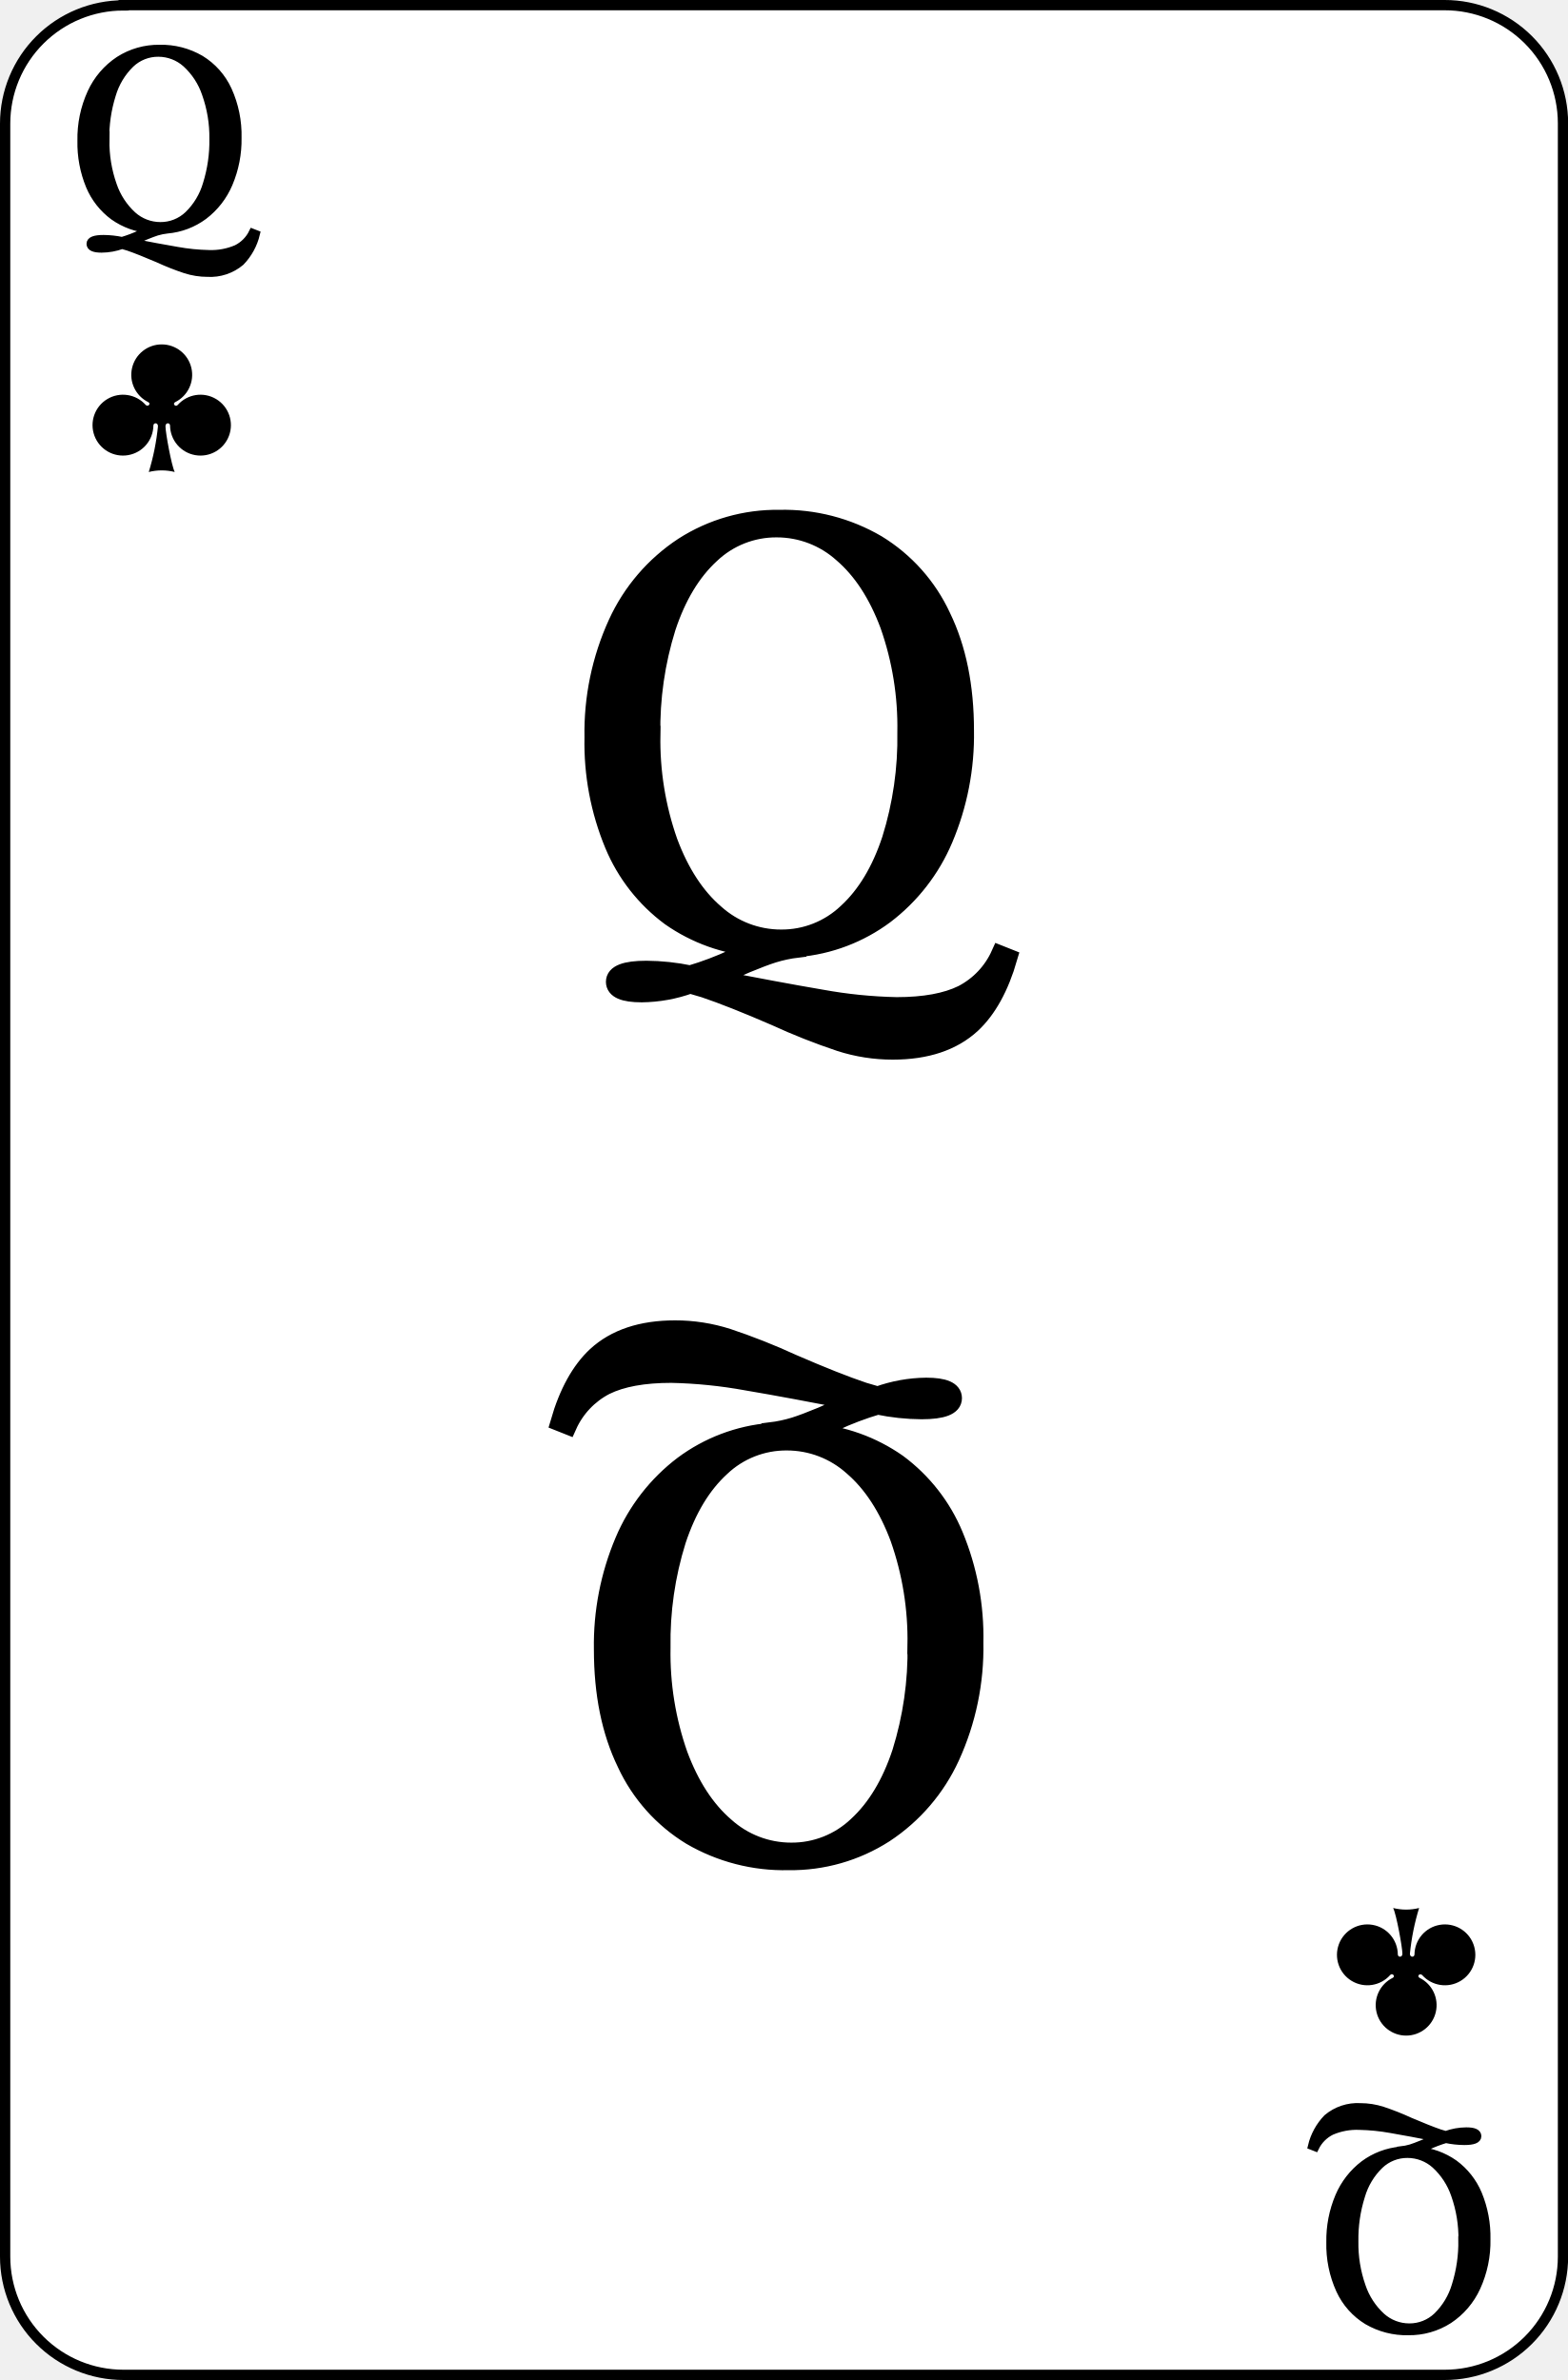
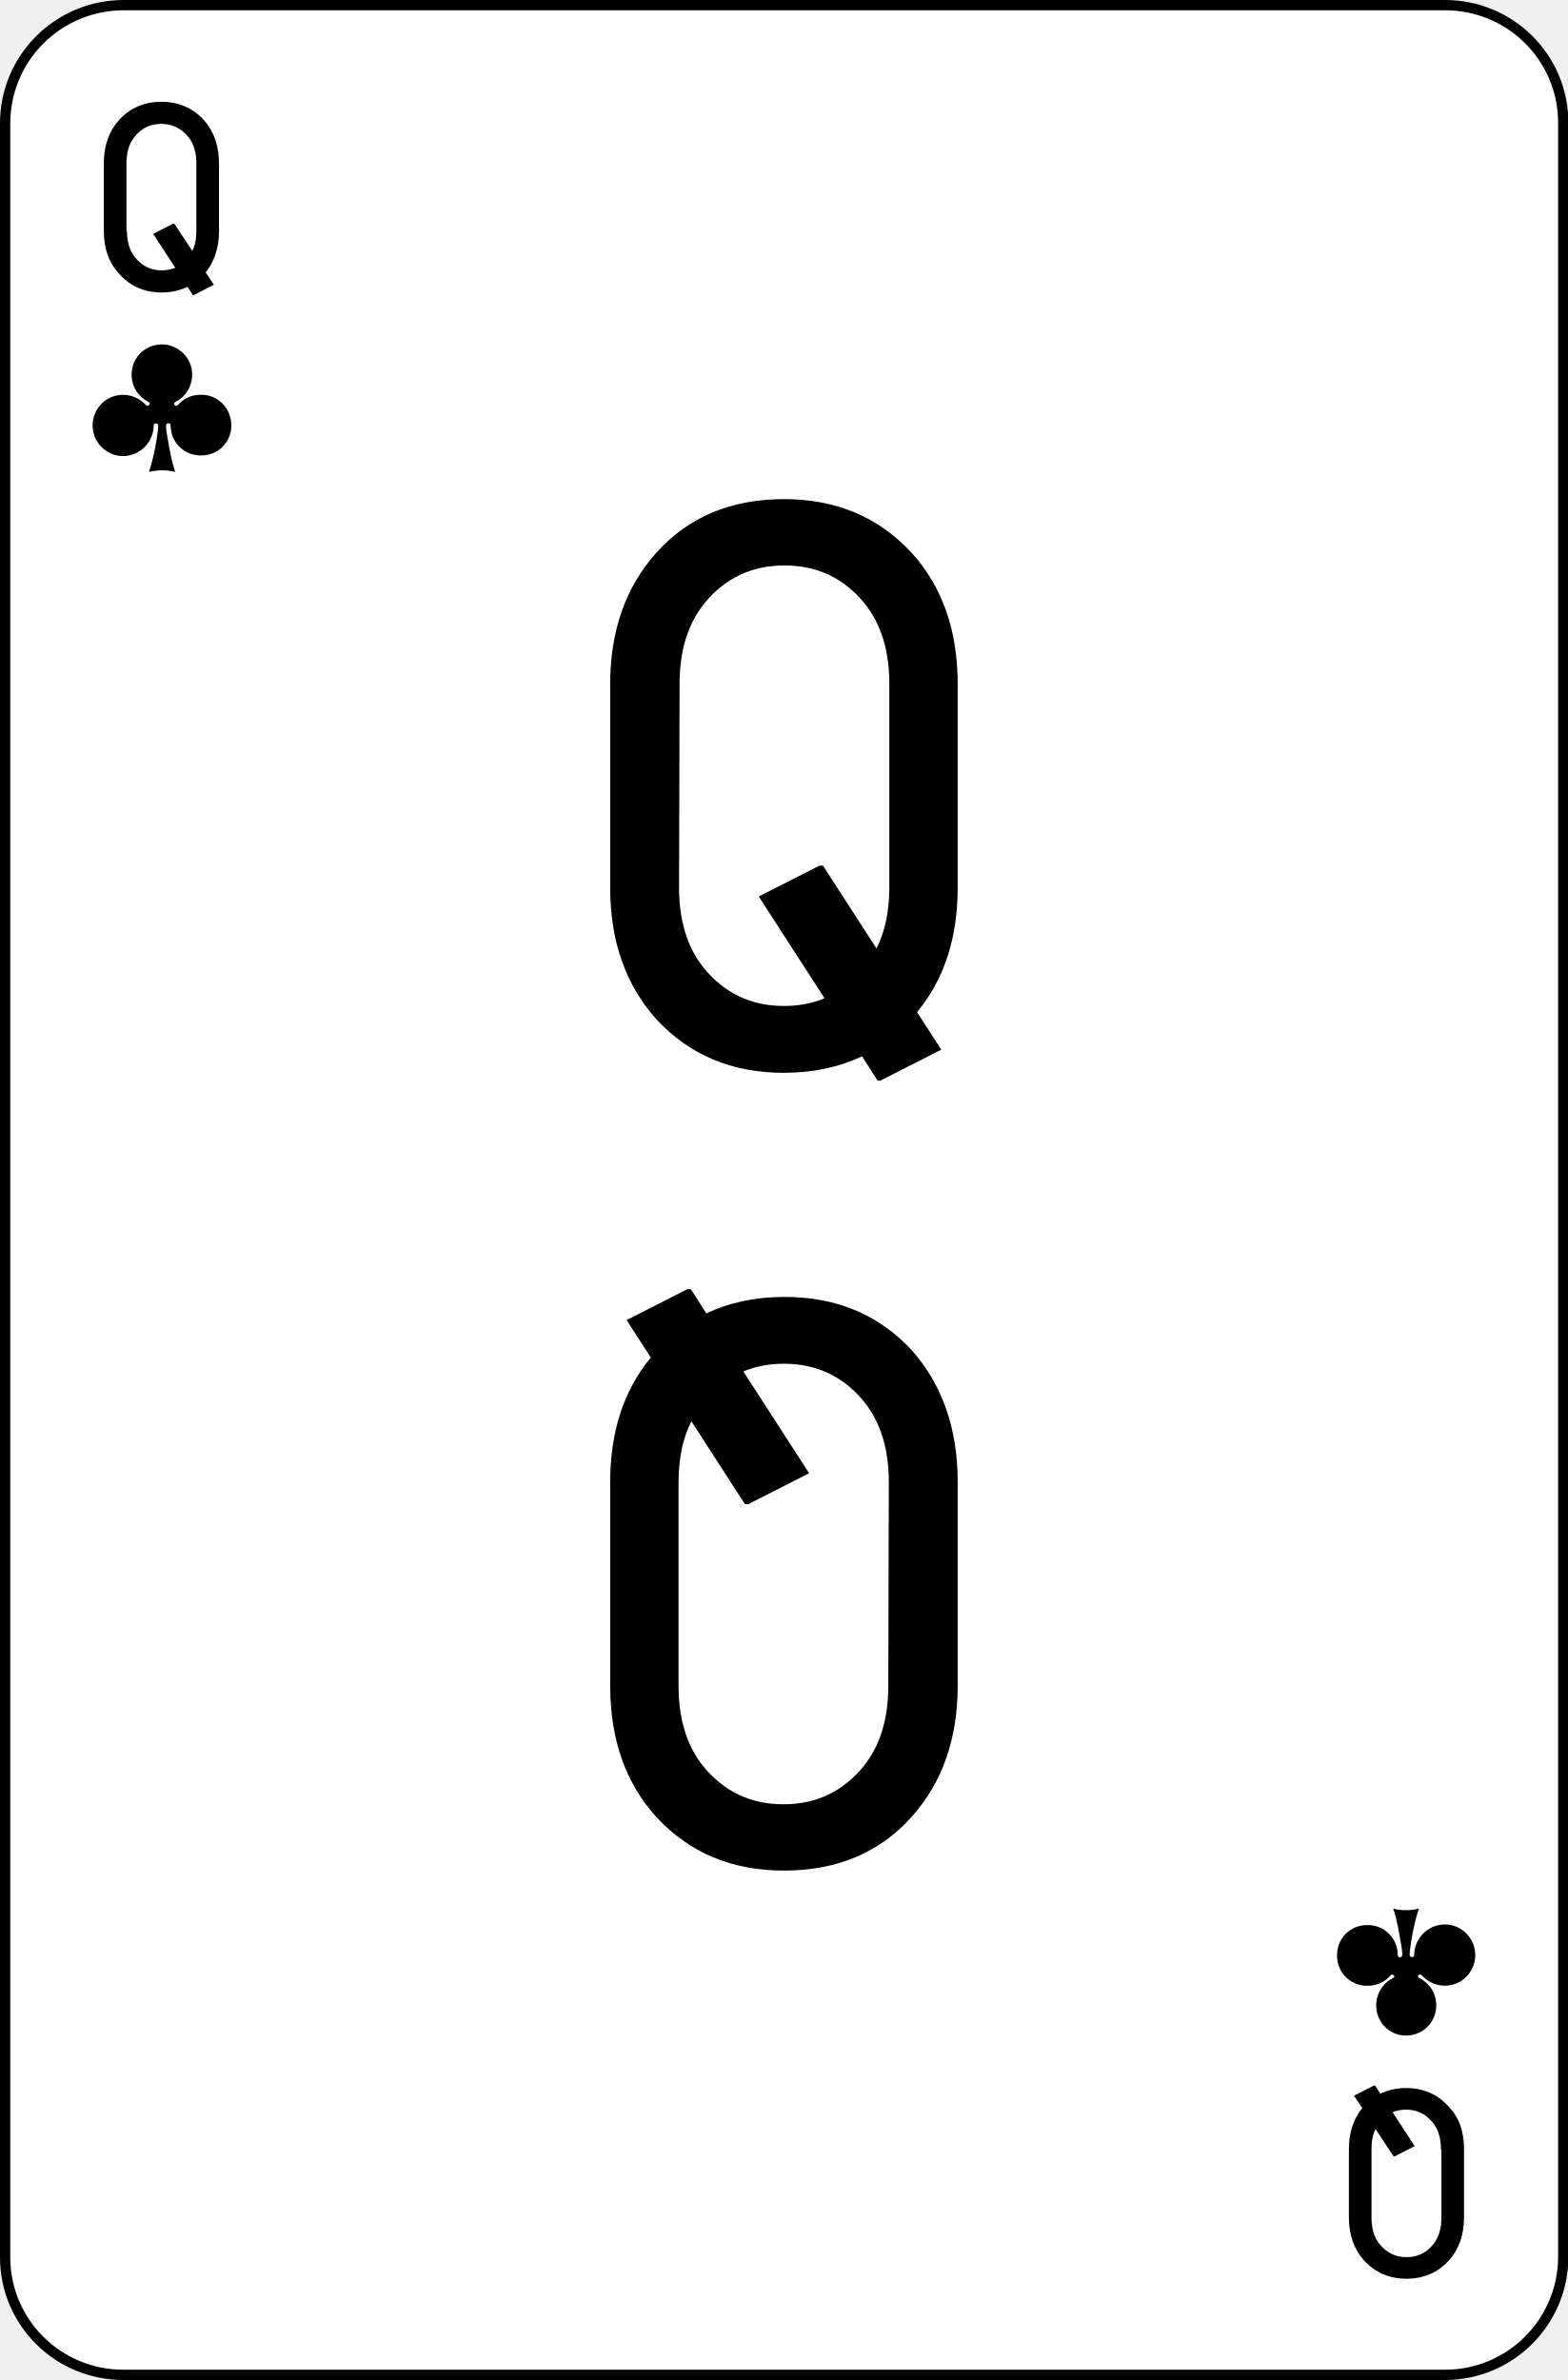
- <svg xmlns="http://www.w3.org/2000/svg" id="Layer_1" data-name="Layer 1" viewBox="0 0 305 463">
-   <defs>
-     <style>.cls-1{fill:#fff;stroke-linecap:round;stroke-width:2px;}.cls-1,.cls-2,.cls-3{stroke:#000;}.cls-2,.cls-3{stroke-miterlimit:10;}.cls-2{stroke-width:1.44px;}.cls-3{stroke-width:3.42px;}</style>
-   </defs>
-   <path class="cls-1" d="M154.05,56H411a23,23,0,0,1,23.05,23V494A23,23,0,0,1,411,517H154.05A23,23,0,0,1,131,494V79.05a23,23,0,0,1,23.05-23Z" transform="translate(-130 -55)" />
+ <svg xmlns="http://www.w3.org/2000/svg" version="1.1" id="Layer_1" x="0px" y="0px" viewBox="0 0 305 463" style="enable-background:new 0 0 305 463;" xml:space="preserve">
+   <style type="text/css">
+ 	.st0{fill:#FFFFFF;stroke:#000000;stroke-width:2;stroke-linecap:round;}
+ 	.st1{enable-background:new    ;}
+ </style>
+   <path class="st0" d="M24.1,1h257c12.7,0,23,10.2,23,22.9c0,0,0,0,0,0.1v415c0,12.7-10.3,23-23,23c0,0,0,0-0.1,0H24  c-12.7,0-23-10.2-23-22.9c0,0,0,0,0-0.1V24C1,11.3,11.3,1,24.1,1C24,1,24,1,24.1,1L24.1,1z" />
  <g id="layer1">
-     <path id="path3211" d="M161.46,122a5.92,5.92,0,0,0-2.62,11.23c.59.29-.05,1-.49.55a5.92,5.92,0,1,0,1.49,4c0-.57.89-.63.89.14a45.45,45.45,0,0,1-1.79,8.9,10.44,10.44,0,0,1,5.05,0c-.63-1.23-1.8-7.68-1.8-8.9,0-.77.88-.71.89-.14a5.92,5.92,0,1,0,1.49-4c-.43.49-1.08-.26-.49-.55A5.92,5.92,0,0,0,161.46,122Z" transform="translate(-130 -55)" />
+     <path id="path3211" d="M31.5,67c-3.3,0-5.9,2.6-5.9,5.9c0,2.3,1.3,4.3,3.3,5.3c0.6,0.3-0.1,1-0.5,0.6c-2.2-2.4-5.9-2.7-8.4-0.5   c-2.4,2.2-2.7,5.9-0.5,8.4s5.9,2.7,8.4,0.5c1.2-1.1,2-2.7,2-4.4c0-0.6,0.9-0.6,0.9,0.1c-0.3,3-0.9,6-1.8,8.9c1.7-0.4,3.4-0.4,5.1,0   c-0.6-1.2-1.8-7.7-1.8-8.9c0-0.8,0.9-0.7,0.9-0.1c0,3.3,2.7,5.9,6,5.8c3.3,0,5.9-2.7,5.8-6s-2.7-5.9-6-5.8c-1.7,0-3.3,0.7-4.4,2   c-0.4,0.5-1.1-0.3-0.5-0.6c2.9-1.4,4.1-5,2.7-7.9C35.8,68.3,33.7,67,31.5,67z" />
  </g>
-   <path class="cls-2" d="M179.13,100.22l.72.28h0a11.83,11.83,0,0,1-3,5.48h0a9.22,9.22,0,0,1-6.48,2.16h0a14.13,14.13,0,0,1-4.32-.68h0a51.24,51.24,0,0,1-5.33-2.11h0c-2.36-1-4.3-1.79-5.8-2.3h0l-1.16-.34h0a12,12,0,0,1-4,.72h0c-1.47,0-2.21-.32-2.21-1h0c0-.67.87-1,2.59-1h0a18.13,18.13,0,0,1,3.6.39h0a25.88,25.88,0,0,0,3.56-1.35h0c.83-.38,1.45-.65,1.87-.81h0a14.18,14.18,0,0,1-7.08-2.55h0a14.14,14.14,0,0,1-4.66-5.92h0a21.84,21.84,0,0,1-1.65-8.81h0a21.46,21.46,0,0,1,1.94-9.36h0a15.14,15.14,0,0,1,5.42-6.34h0a14.25,14.25,0,0,1,7.9-2.25h0a15.16,15.16,0,0,1,8,2.06h0a13.77,13.77,0,0,1,5.33,6h0a21.24,21.24,0,0,1,1.9,9.33h0a21.89,21.89,0,0,1-1.73,8.91h0A15.42,15.42,0,0,1,169.67,97h0a14,14,0,0,1-7.15,2.71h0v0h0a11.43,11.43,0,0,0-2,.4h0c-.56.18-1.31.46-2.24.84h0a23.44,23.44,0,0,1-2.88,1.11h0c3.56.7,6.57,1.26,9.05,1.68h0a39.29,39.29,0,0,0,6.17.62h0a12.44,12.44,0,0,0,5.4-1h0A6.86,6.86,0,0,0,179.13,100.22Zm-28.56-18h0A25.15,25.15,0,0,0,152,91h0a14.07,14.07,0,0,0,3.82,5.86h0a8.05,8.05,0,0,0,5.37,2.06h0a7.71,7.71,0,0,0,5.4-2.14h0a13.61,13.61,0,0,0,3.6-6h0A27.86,27.86,0,0,0,171.45,82h0A25.14,25.14,0,0,0,170,73.24h0a14,14,0,0,0-3.82-5.86h0a8.05,8.05,0,0,0-5.37-2.06h0a7.71,7.71,0,0,0-5.4,2.14h0a13.8,13.8,0,0,0-3.6,6h0a27.87,27.87,0,0,0-1.27,8.79Z" transform="translate(-130 -55)" />
-   <path d="M403.54,451a5.92,5.92,0,0,0,2.62-11.23c-.59-.29,0-1,.49-.55a5.92,5.92,0,1,0-1.49-4c0,.57-.89.63-.89-.14a45.45,45.45,0,0,1,1.79-8.9,10.44,10.44,0,0,1-5.05,0c.63,1.23,1.8,7.68,1.8,8.9,0,.77-.88.71-.89.14a5.92,5.92,0,1,0-1.49,4c.43-.49,1.08.26.49.55A5.92,5.92,0,0,0,403.54,451Z" transform="translate(-130 -55)" />
-   <path class="cls-2" d="M385.87,472.78l-.72-.28h0a11.83,11.83,0,0,1,3-5.48h0a9.22,9.22,0,0,1,6.48-2.16h0a14.13,14.13,0,0,1,4.32.68h0a51.24,51.24,0,0,1,5.33,2.11h0c2.36,1,4.3,1.79,5.8,2.3h0l1.16.34h0a12,12,0,0,1,4-.72h0c1.47,0,2.21.32,2.21,1h0c0,.67-.87,1-2.59,1h0a18.13,18.13,0,0,1-3.6-.39h0a25.88,25.88,0,0,0-3.56,1.35h0c-.83.38-1.45.65-1.87.81h0a14.18,14.18,0,0,1,7.08,2.55h0a14.14,14.14,0,0,1,4.66,5.92h0a21.84,21.84,0,0,1,1.65,8.81h0a21.46,21.46,0,0,1-1.94,9.36h0a15.14,15.14,0,0,1-5.42,6.34h0a14.25,14.25,0,0,1-7.9,2.25h0a15.16,15.16,0,0,1-8-2.06h0a13.77,13.77,0,0,1-5.33-6h0a21.24,21.24,0,0,1-1.9-9.33h0a21.89,21.89,0,0,1,1.73-8.91h0a15.42,15.42,0,0,1,4.85-6.24h0a14,14,0,0,1,7.15-2.71h0v-.05h0a11.43,11.43,0,0,0,2-.4h0c.56-.18,1.31-.46,2.24-.84h0a23.44,23.44,0,0,1,2.88-1.11h0c-3.56-.7-6.57-1.26-9-1.68h0a39.29,39.29,0,0,0-6.17-.62h0a12.44,12.44,0,0,0-5.4,1h0A6.86,6.86,0,0,0,385.87,472.78Zm28.56,18h0A25.15,25.15,0,0,0,413,482h0a14.07,14.07,0,0,0-3.82-5.86h0a8.05,8.05,0,0,0-5.37-2.06h0a7.71,7.71,0,0,0-5.4,2.14h0a13.61,13.61,0,0,0-3.6,6h0a27.86,27.86,0,0,0-1.28,8.79h0a25.14,25.14,0,0,0,1.42,8.78h0a14,14,0,0,0,3.82,5.86h0a8.05,8.05,0,0,0,5.37,2.06h0a7.71,7.71,0,0,0,5.4-2.14h0a13.8,13.8,0,0,0,3.6-6h0a27.87,27.87,0,0,0,1.27-8.79Z" transform="translate(-130 -55)" />
-   <path class="cls-3" d="M324.51,240.62l1.71.68h0q-2.5,8.65-7.17,13h0q-5.58,5.13-15.38,5.13h0a33.41,33.41,0,0,1-10.25-1.6h0a124.38,124.38,0,0,1-12.64-5h0q-8.41-3.65-13.78-5.46h0l-2.73-.8h0a28.57,28.57,0,0,1-9.45,1.71h0q-5.23,0-5.24-2.28h0q0-2.39,6.15-2.39h0a43.38,43.38,0,0,1,8.54.91h0a61,61,0,0,0,8.43-3.19h0q3-1.37,4.44-1.93h0a33.58,33.58,0,0,1-16.8-6h0a33.5,33.5,0,0,1-11-14.06h0a51.58,51.58,0,0,1-3.93-20.9h0a51.07,51.07,0,0,1,4.61-22.2h0a35.74,35.74,0,0,1,12.87-15h0a33.74,33.74,0,0,1,18.73-5.35h0a36,36,0,0,1,19,4.9h0a32.65,32.65,0,0,1,12.64,14.18h0q4.5,9.27,4.5,22.15h0a51.84,51.84,0,0,1-4.1,21.12h0a36.32,36.32,0,0,1-11.5,14.8h0a33.11,33.11,0,0,1-17,6.44h0v.11h0a26.91,26.91,0,0,0-4.72,1h0q-2,.63-5.3,2h0a55.39,55.39,0,0,1-6.83,2.62h0q12.63,2.5,21.46,4h0a92.46,92.46,0,0,0,14.64,1.48h0q8.08,0,12.81-2.34h0A16.12,16.12,0,0,0,324.51,240.62Zm-67.75-42.7h0a59.43,59.43,0,0,0,3.36,20.84h0q3.36,9,9.05,13.89h0a19.07,19.07,0,0,0,12.75,4.89h0a18.35,18.35,0,0,0,12.81-5.06h0q5.53-5.07,8.54-14.18h0a65.94,65.94,0,0,0,3-20.84h0a59.43,59.43,0,0,0-3.36-20.84h0q-3.36-9-9.05-13.89h0a19.05,19.05,0,0,0-12.75-4.9h0a18.4,18.4,0,0,0-12.82,5.07h0q-5.52,5.07-8.54,14.18h0a66.24,66.24,0,0,0-3,20.84Z" transform="translate(-130 -55)" />
-   <path class="cls-3" d="M240.49,332.38l-1.71-.68h0q2.5-8.65,7.17-13h0q5.58-5.13,15.38-5.13h0a33.41,33.41,0,0,1,10.25,1.6h0a124.38,124.38,0,0,1,12.64,5h0q8.41,3.65,13.78,5.46h0l2.73.8h0a28.57,28.57,0,0,1,9.45-1.71h0q5.24,0,5.24,2.28h0q0,2.39-6.15,2.39h0a43.38,43.38,0,0,1-8.54-.91h0a61,61,0,0,0-8.43,3.19h0q-3,1.37-4.44,1.93h0a33.58,33.58,0,0,1,16.8,6h0a33.5,33.5,0,0,1,11,14.06h0a51.58,51.58,0,0,1,3.93,20.9h0a51.07,51.07,0,0,1-4.61,22.2h0a35.74,35.74,0,0,1-12.87,15h0a33.74,33.74,0,0,1-18.73,5.35h0a36,36,0,0,1-19-4.9h0a32.65,32.65,0,0,1-12.64-14.18h0q-4.5-9.27-4.5-22.15h0a51.84,51.84,0,0,1,4.1-21.12h0a36.32,36.32,0,0,1,11.5-14.8h0a33.11,33.11,0,0,1,17-6.44h0v-.11h0a26.91,26.91,0,0,0,4.72-1h0q2-.63,5.3-2h0a55.39,55.39,0,0,1,6.83-2.62h0q-12.63-2.51-21.46-4h0a92.46,92.46,0,0,0-14.64-1.48h0q-8.08,0-12.81,2.34h0A16.12,16.12,0,0,0,240.49,332.38Zm67.75,42.7h0a59.43,59.43,0,0,0-3.36-20.84h0q-3.36-9-9.05-13.89h0a19.07,19.07,0,0,0-12.75-4.89h0a18.35,18.35,0,0,0-12.81,5.06h0q-5.53,5.07-8.54,14.18h0a65.94,65.94,0,0,0-3,20.84h0a59.43,59.43,0,0,0,3.36,20.84h0q3.36,9,9.05,13.89h0a19.05,19.05,0,0,0,12.75,4.9h0a18.4,18.4,0,0,0,12.82-5.07h0q5.52-5.07,8.54-14.18h0a66.24,66.24,0,0,0,3-20.84Z" transform="translate(-130 -55)" />
+   <path d="M273.5,396c3.3,0,5.9-2.6,5.9-5.9c0-2.3-1.3-4.3-3.3-5.3c-0.6-0.3,0-1,0.5-0.5c2.2,2.4,5.9,2.7,8.4,0.5  c2.4-2.2,2.7-5.9,0.5-8.4s-5.9-2.7-8.4-0.5c-1.2,1.1-2,2.7-2,4.4c0,0.6-0.9,0.6-0.9-0.1c0.3-3,0.9-6,1.8-8.9c-1.7,0.4-3.4,0.4-5,0  c0.6,1.2,1.8,7.7,1.8,8.9c0,0.8-0.9,0.7-0.9,0.1c0-3.3-2.7-5.9-6-5.8c-3.3,0-5.9,2.7-5.8,6c0,3.3,2.7,5.9,6,5.8c1.7,0,3.3-0.7,4.4-2  c0.4-0.5,1.1,0.3,0.5,0.5c-2.9,1.4-4.1,5-2.7,7.9C269.2,394.7,271.3,396,273.5,396z" />
+   <g class="st1">
+     <path d="M20.2,44.9V31.8c0-3.5,1-6.3,3-8.5c2.1-2.3,4.9-3.5,8.2-3.5s6.1,1.2,8.2,3.5c2,2.2,3,5,3,8.5V45c0,3.2-0.9,5.9-2.6,8   l1.6,2.4l-3.9,2h-0.2l-1-1.6c-1.5,0.7-3.2,1.1-5,1.1c-3.4,0-6.1-1.2-8.2-3.5C21.2,51.2,20.2,48.4,20.2,44.9z M24.7,44.9   c0,2.1,0.5,3.9,1.6,5.2c1.3,1.6,3,2.5,5.2,2.5c0.9,0,1.8-0.2,2.6-0.5l-4.3-6.6l3.9-2h0.2l3.5,5.3c0.6-1.1,0.8-2.4,0.8-4v-13   c0-2.1-0.5-3.9-1.6-5.2c-1.3-1.6-3.1-2.5-5.2-2.5s-3.9,0.8-5.2,2.5c-1.1,1.3-1.6,3.1-1.6,5.2v13.1H24.7z" />
+   </g>
+   <g class="st1">
+     <path d="M284.8,418.1v13.2c0,3.5-1,6.3-3,8.5c-2.1,2.3-4.9,3.5-8.2,3.5s-6.1-1.2-8.2-3.5c-2-2.2-3-5-3-8.5v-13.2   c0-3.2,0.9-5.9,2.6-8l-1.6-2.4l3.9-2h0.2l1,1.6c1.5-0.7,3.2-1.1,5-1.1c3.4,0,6.1,1.2,8.2,3.5C283.8,411.8,284.8,414.6,284.8,418.1z    M280.3,418.1c0-2.1-0.5-3.9-1.6-5.2c-1.3-1.6-3-2.5-5.2-2.5c-0.9,0-1.8,0.2-2.6,0.5l4.3,6.6l-3.9,2h-0.2l-3.5-5.3   c-0.6,1.1-0.8,2.4-0.8,4v13.2c0,2.1,0.5,3.9,1.6,5.2c1.3,1.6,3.1,2.5,5.2,2.5s3.9-0.8,5.2-2.5c1.1-1.3,1.6-3.1,1.6-5.2v-13.3   L280.3,418.1L280.3,418.1z" />
+   </g>
+   <g class="st1">
+     <path d="M118.7,172.7v-39.6c0-10.4,3-18.9,9-25.6c6.3-7,14.6-10.4,24.8-10.4s18.4,3.5,24.8,10.4c6,6.6,9,15.1,9,25.6v39.6   c0,9.7-2.6,17.8-7.9,24.2l4.7,7.3l-11.8,6h-0.6l-3-4.7c-4.5,2.1-9.5,3.2-15.2,3.2c-10.2,0-18.4-3.5-24.8-10.4   C121.7,191.6,118.7,183.1,118.7,172.7z M132.1,172.7c0,6.4,1.6,11.6,4.8,15.6c4,4.9,9.2,7.4,15.6,7.4c2.9,0,5.5-0.5,7.9-1.5   l-12.8-19.8l11.8-6h0.7l10.4,16.1c1.7-3.3,2.5-7.3,2.5-11.9V133c0-6.4-1.6-11.6-4.8-15.6c-4-4.9-9.2-7.4-15.6-7.4   s-11.6,2.5-15.6,7.4c-3.2,4-4.8,9.2-4.8,15.6L132.1,172.7L132.1,172.7z" />
+   </g>
+   <g class="st1">
+     <path d="M186.3,288.3v39.6c0,10.4-3,18.9-9,25.6c-6.3,7-14.6,10.4-24.8,10.4s-18.4-3.5-24.8-10.4c-6-6.6-9-15.1-9-25.6v-39.6   c0-9.7,2.6-17.8,7.9-24.2l-4.7-7.3l11.8-6h0.7l3,4.7c4.5-2.1,9.5-3.2,15.2-3.2c10.2,0,18.4,3.5,24.8,10.4   C183.3,269.4,186.3,277.9,186.3,288.3z M172.9,288.3c0-6.4-1.6-11.6-4.8-15.6c-4-4.9-9.2-7.4-15.6-7.4c-2.9,0-5.5,0.5-7.9,1.5   l12.8,19.8l-11.8,6h-0.7l-10.4-16.1c-1.7,3.3-2.5,7.3-2.5,11.9V328c0,6.4,1.6,11.6,4.8,15.6c4,4.9,9.2,7.4,15.6,7.4   c6.4,0,11.6-2.5,15.6-7.4c3.2-4,4.8-9.2,4.8-15.6L172.9,288.3L172.9,288.3z" />
+   </g>
</svg>
